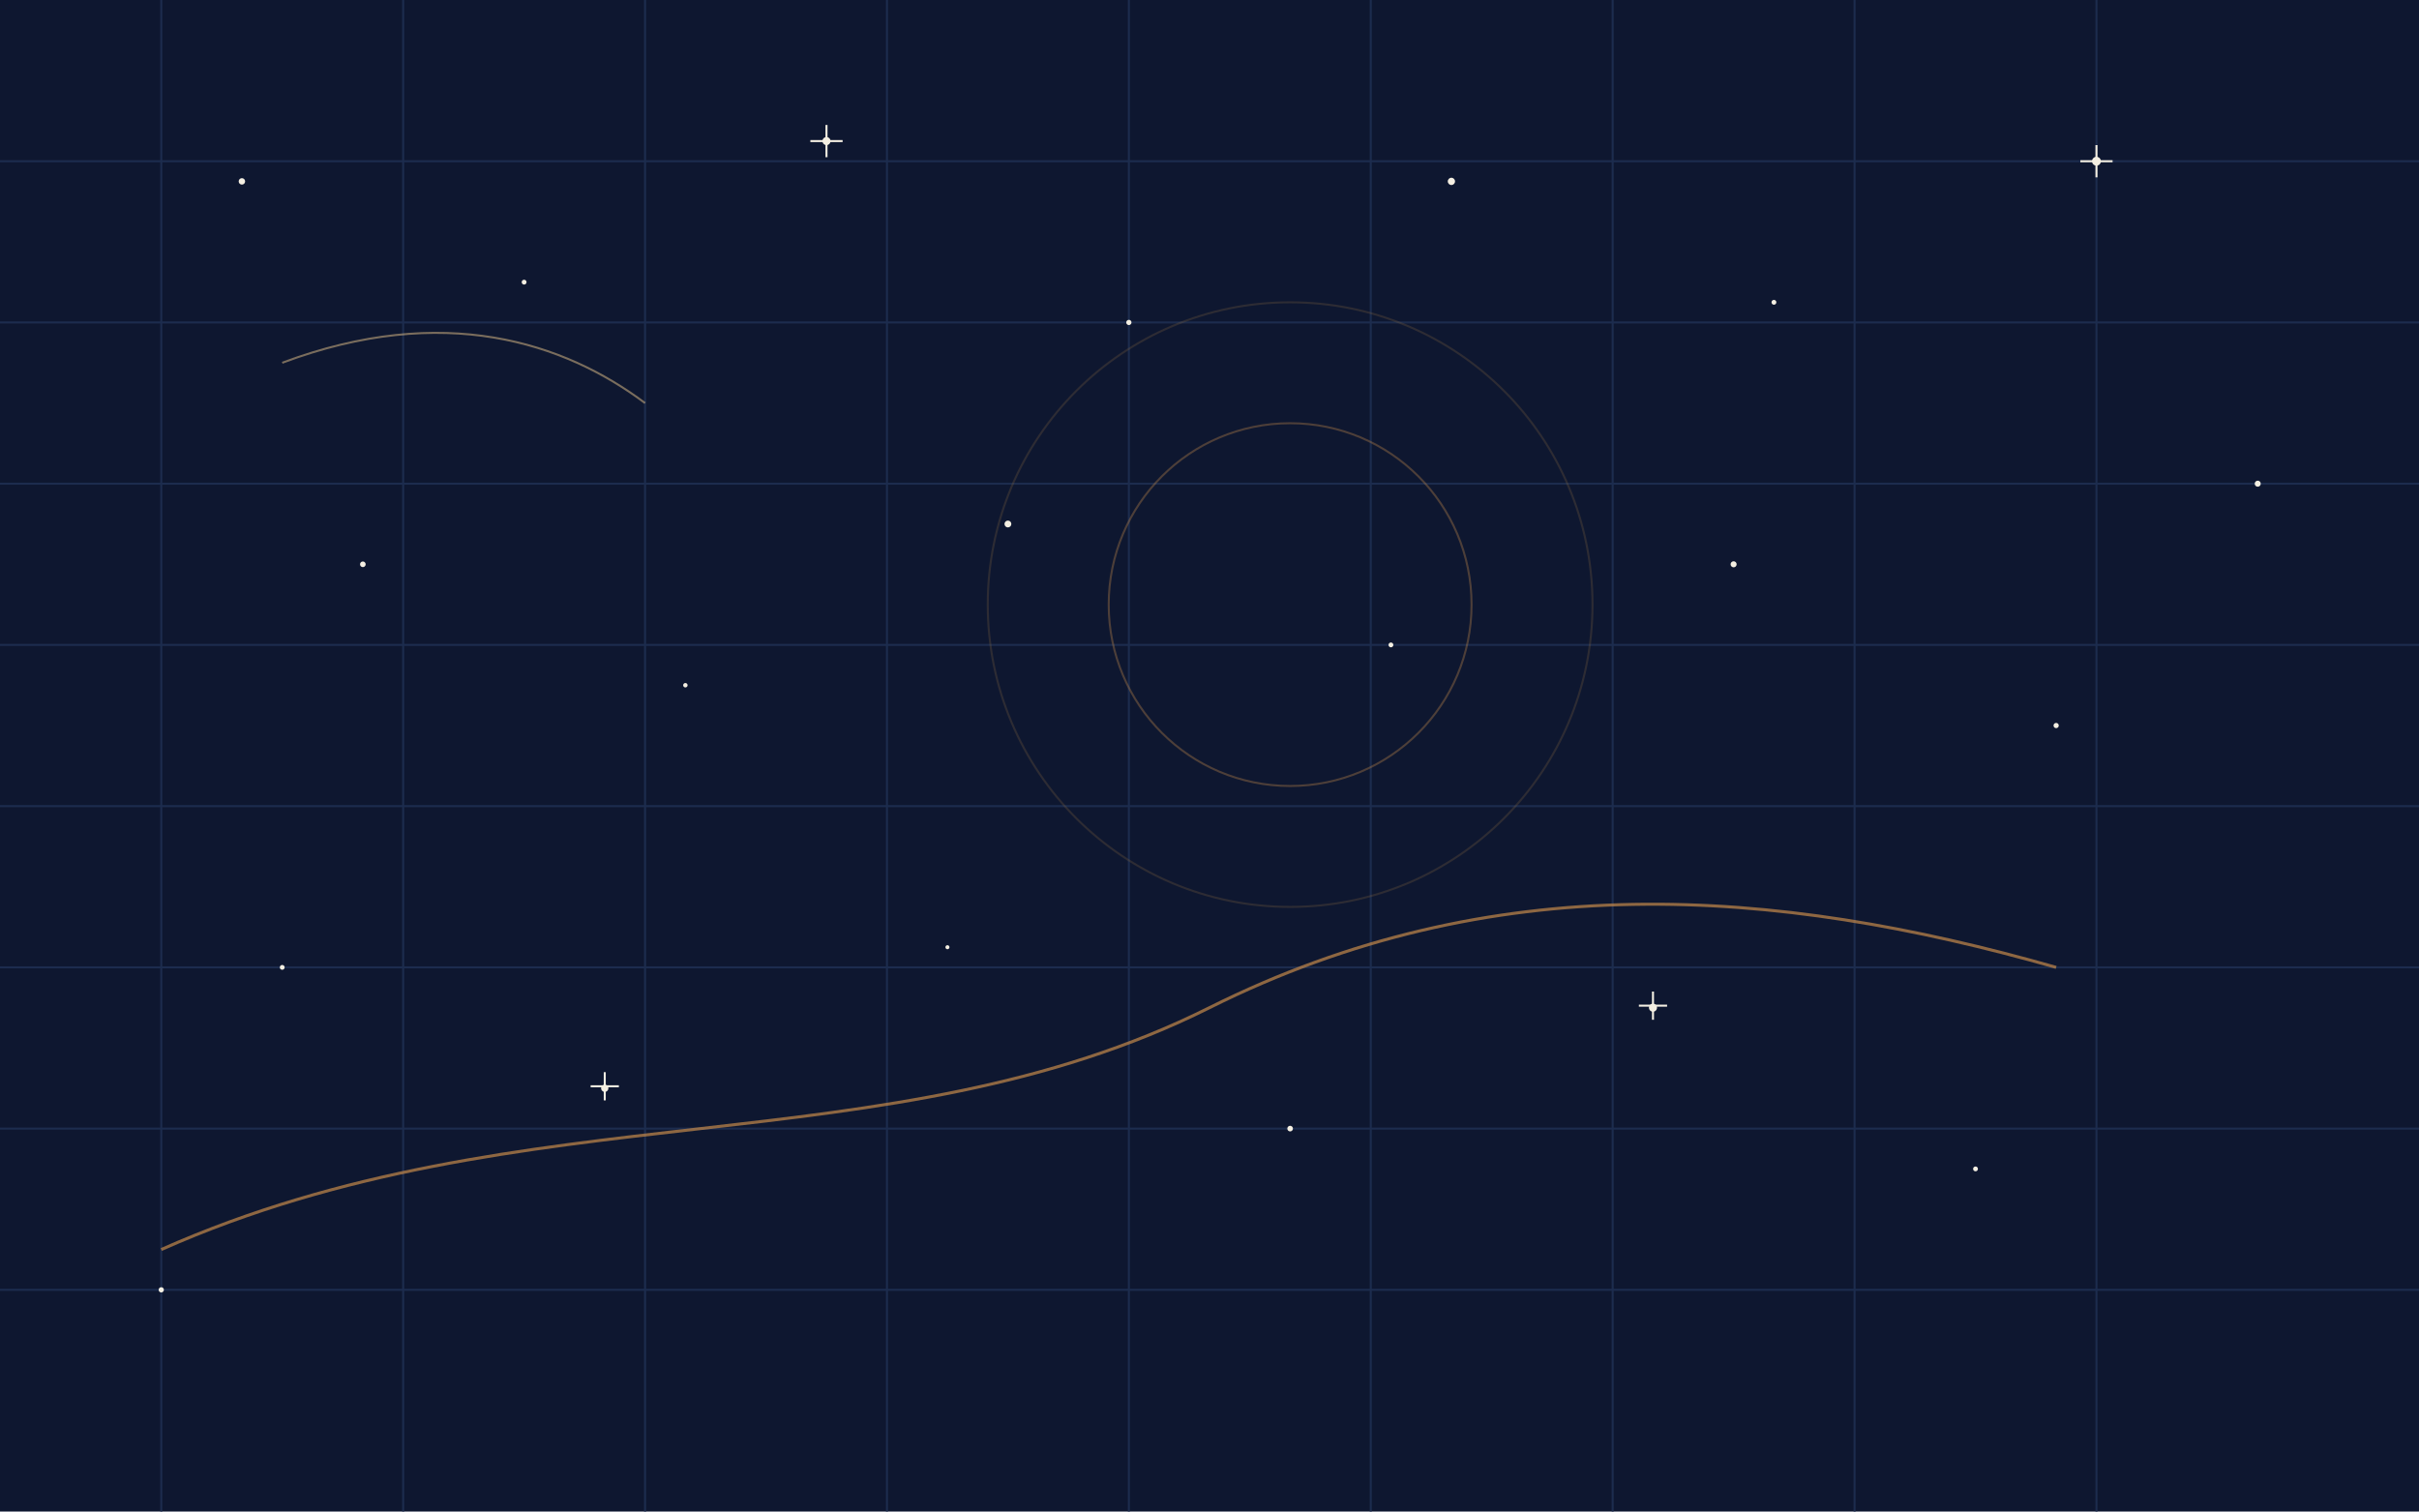
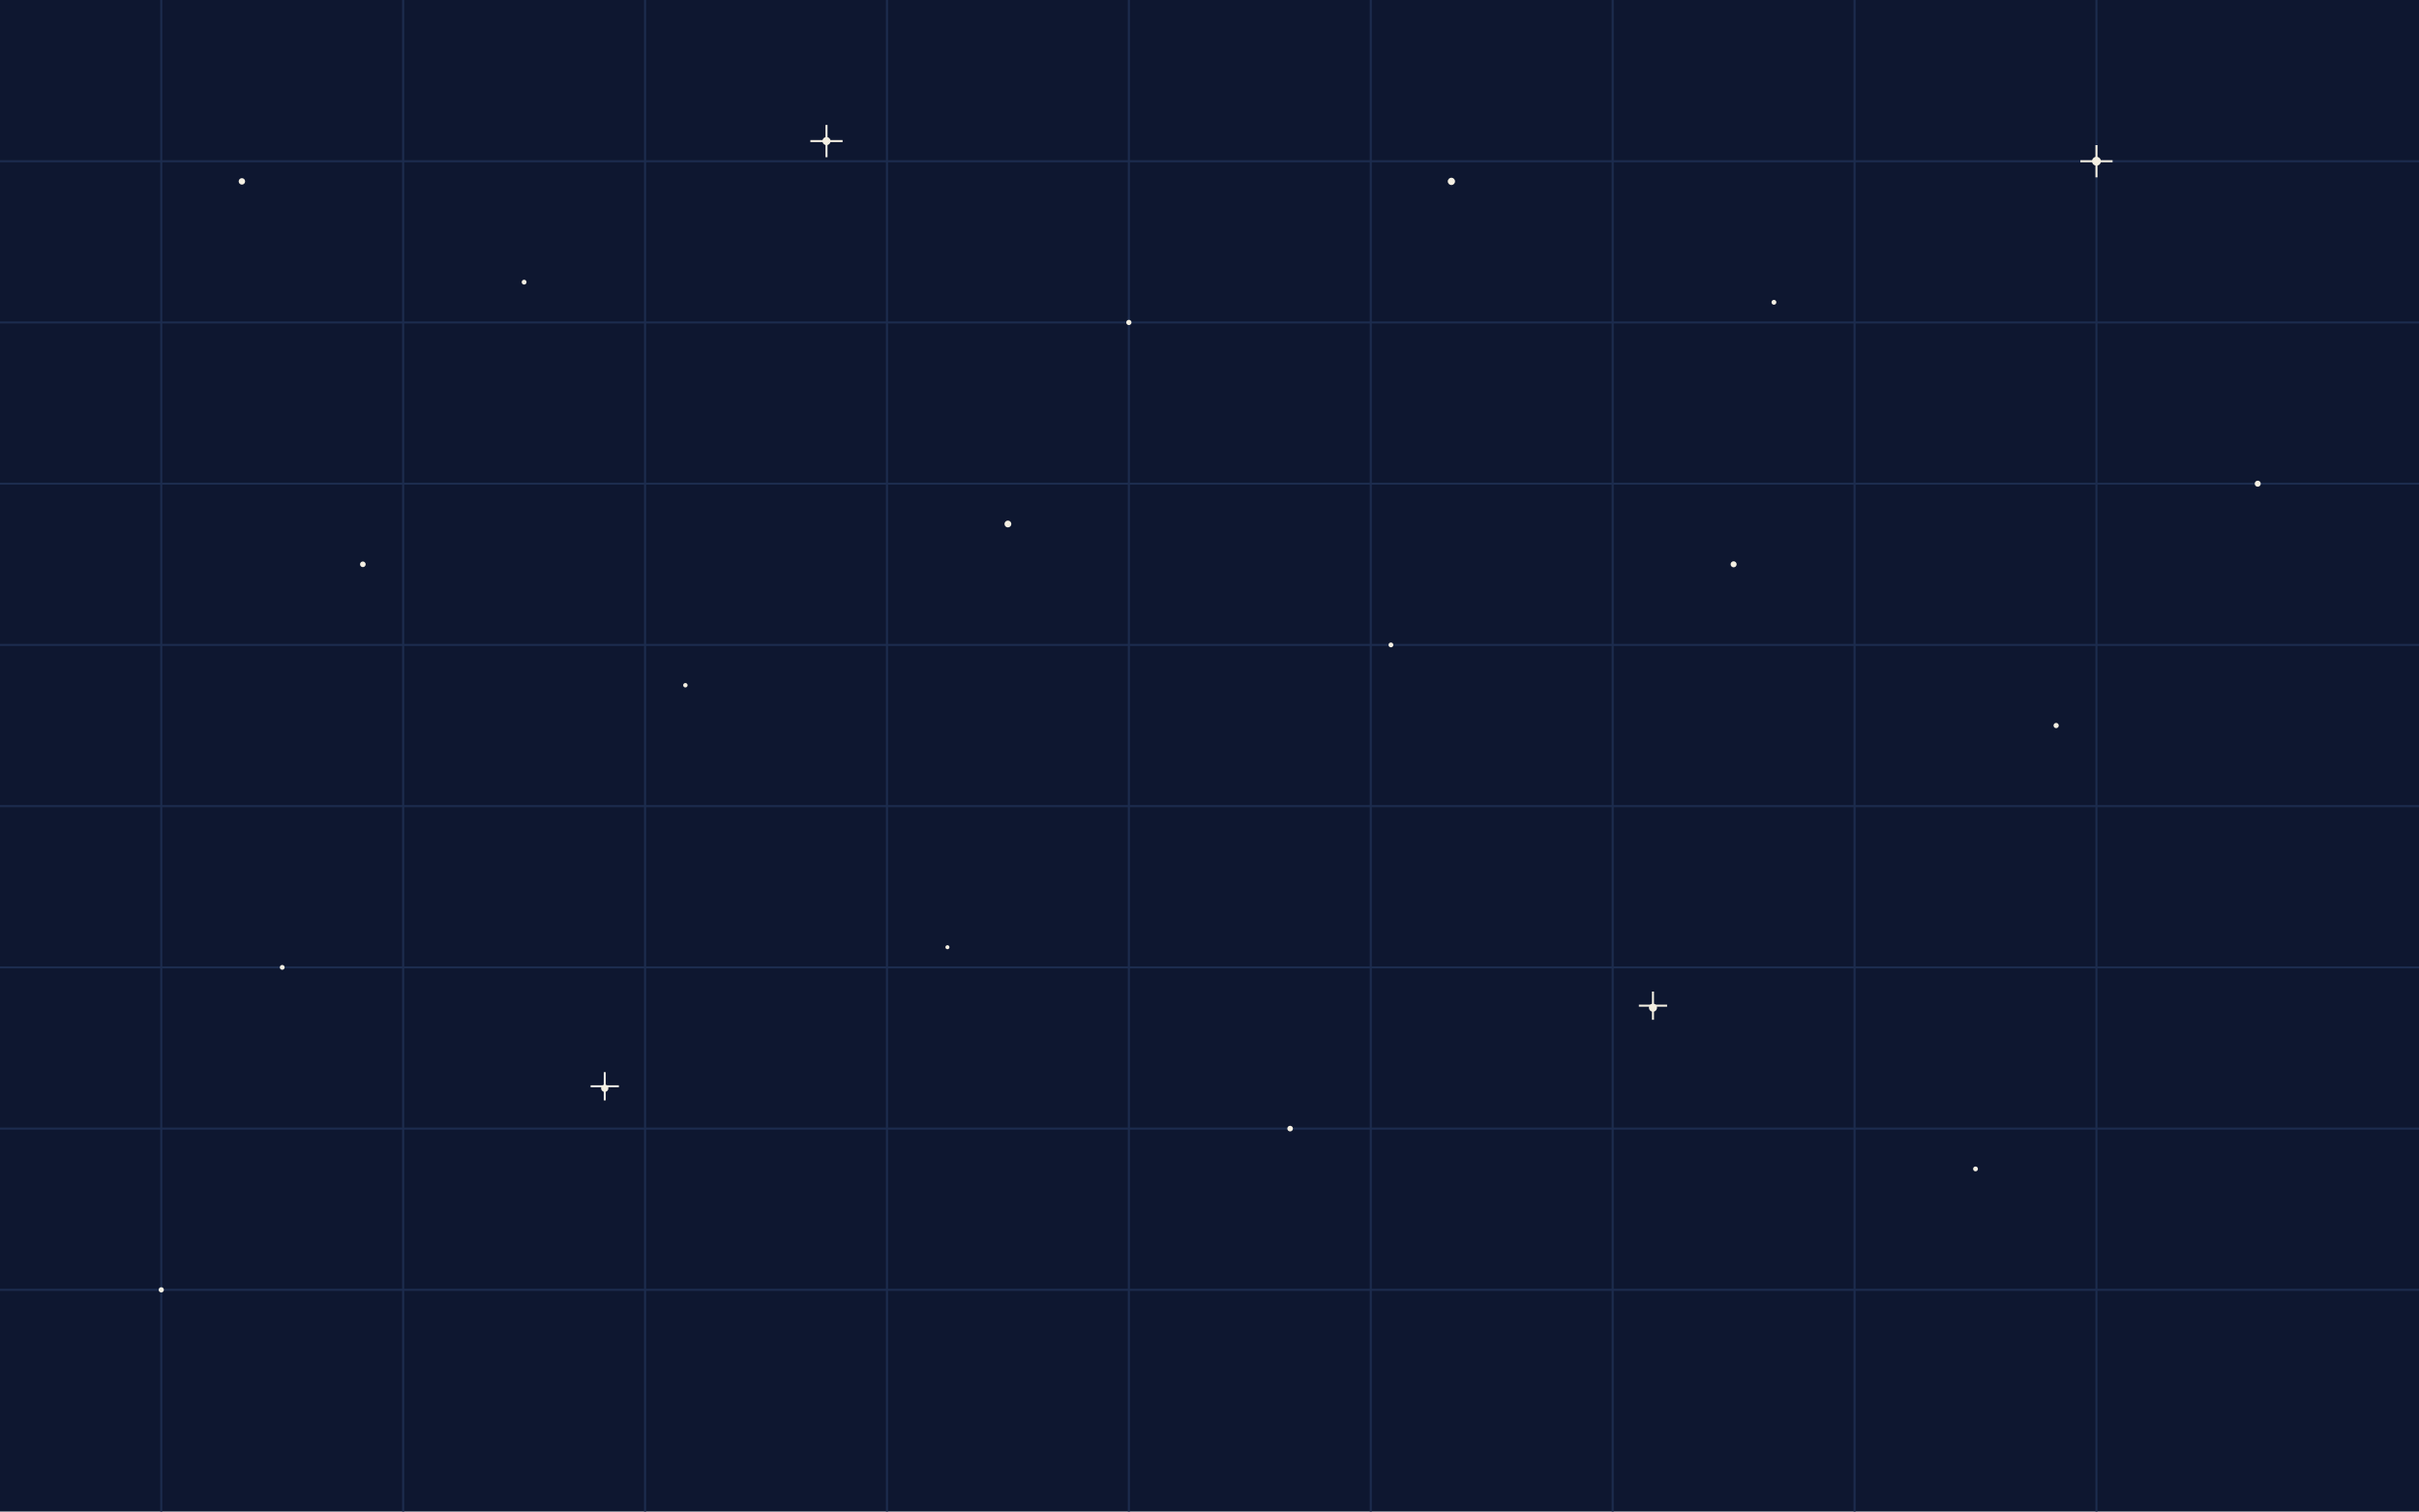
<svg xmlns="http://www.w3.org/2000/svg" viewBox="0 0 1200 750" width="1200" height="750" preserveAspectRatio="xMidYMid slice">
  <rect width="1200" height="750" fill="#0e1730" />
  <g fill="none" stroke="#1c2c4e" stroke-width="1">
    <path d="M0 80h1200M0 160h1200M0 240h1200M0 320h1200M0 400h1200M0 480h1200M0 560h1200M0 640h1200" />
    <path d="M80 0v750M200 0v750M320 0v750M440 0v750M560 0v750M680 0v750M800 0v750M920 0v750M1040 0v750" />
  </g>
-   <path d="M80 620c180-80 360-40 520-120 140-70 280-60 420-20" fill="none" stroke="#c4894a" stroke-width="1.5" opacity=".7" />
-   <path d="M140 180c80-30 140-10 180 20" fill="none" stroke="#e6c48a" stroke-width="1" opacity=".5" />
  <g fill="#f4efe2">
    <circle cx="120" cy="90" r="1.6" />
    <circle cx="260" cy="140" r="1.2" />
    <circle cx="410" cy="70" r="2" />
    <circle cx="560" cy="160" r="1.3" />
    <circle cx="720" cy="90" r="1.8" />
    <circle cx="880" cy="150" r="1.2" />
    <circle cx="1040" cy="80" r="2.2" />
    <circle cx="180" cy="280" r="1.4" />
    <circle cx="340" cy="340" r="1.1" />
    <circle cx="500" cy="260" r="1.7" />
    <circle cx="690" cy="320" r="1.2" />
    <circle cx="860" cy="280" r="1.5" />
    <circle cx="1020" cy="360" r="1.3" />
    <circle cx="140" cy="480" r="1.2" />
    <circle cx="300" cy="540" r="1.8" />
    <circle cx="470" cy="470" r="1" />
    <circle cx="640" cy="560" r="1.4" />
    <circle cx="820" cy="500" r="2" />
    <circle cx="980" cy="580" r="1.2" />
    <circle cx="1120" cy="240" r="1.5" />
    <circle cx="80" cy="640" r="1.3" />
  </g>
  <g stroke="#f4efe2" stroke-width="1" fill="none">
    <path d="M410 62v16M402 70h16" />
    <path d="M1040 72v16M1032 80h16" />
    <path d="M820 492v14M813 499h14" />
    <path d="M300 532v14M293 539h14" />
  </g>
-   <circle cx="640" cy="300" r="90" fill="none" stroke="#c4894a" stroke-width="1" opacity=".35" />
-   <circle cx="640" cy="300" r="150" fill="none" stroke="#8d6a3e" stroke-width="1" opacity=".25" />
</svg>
